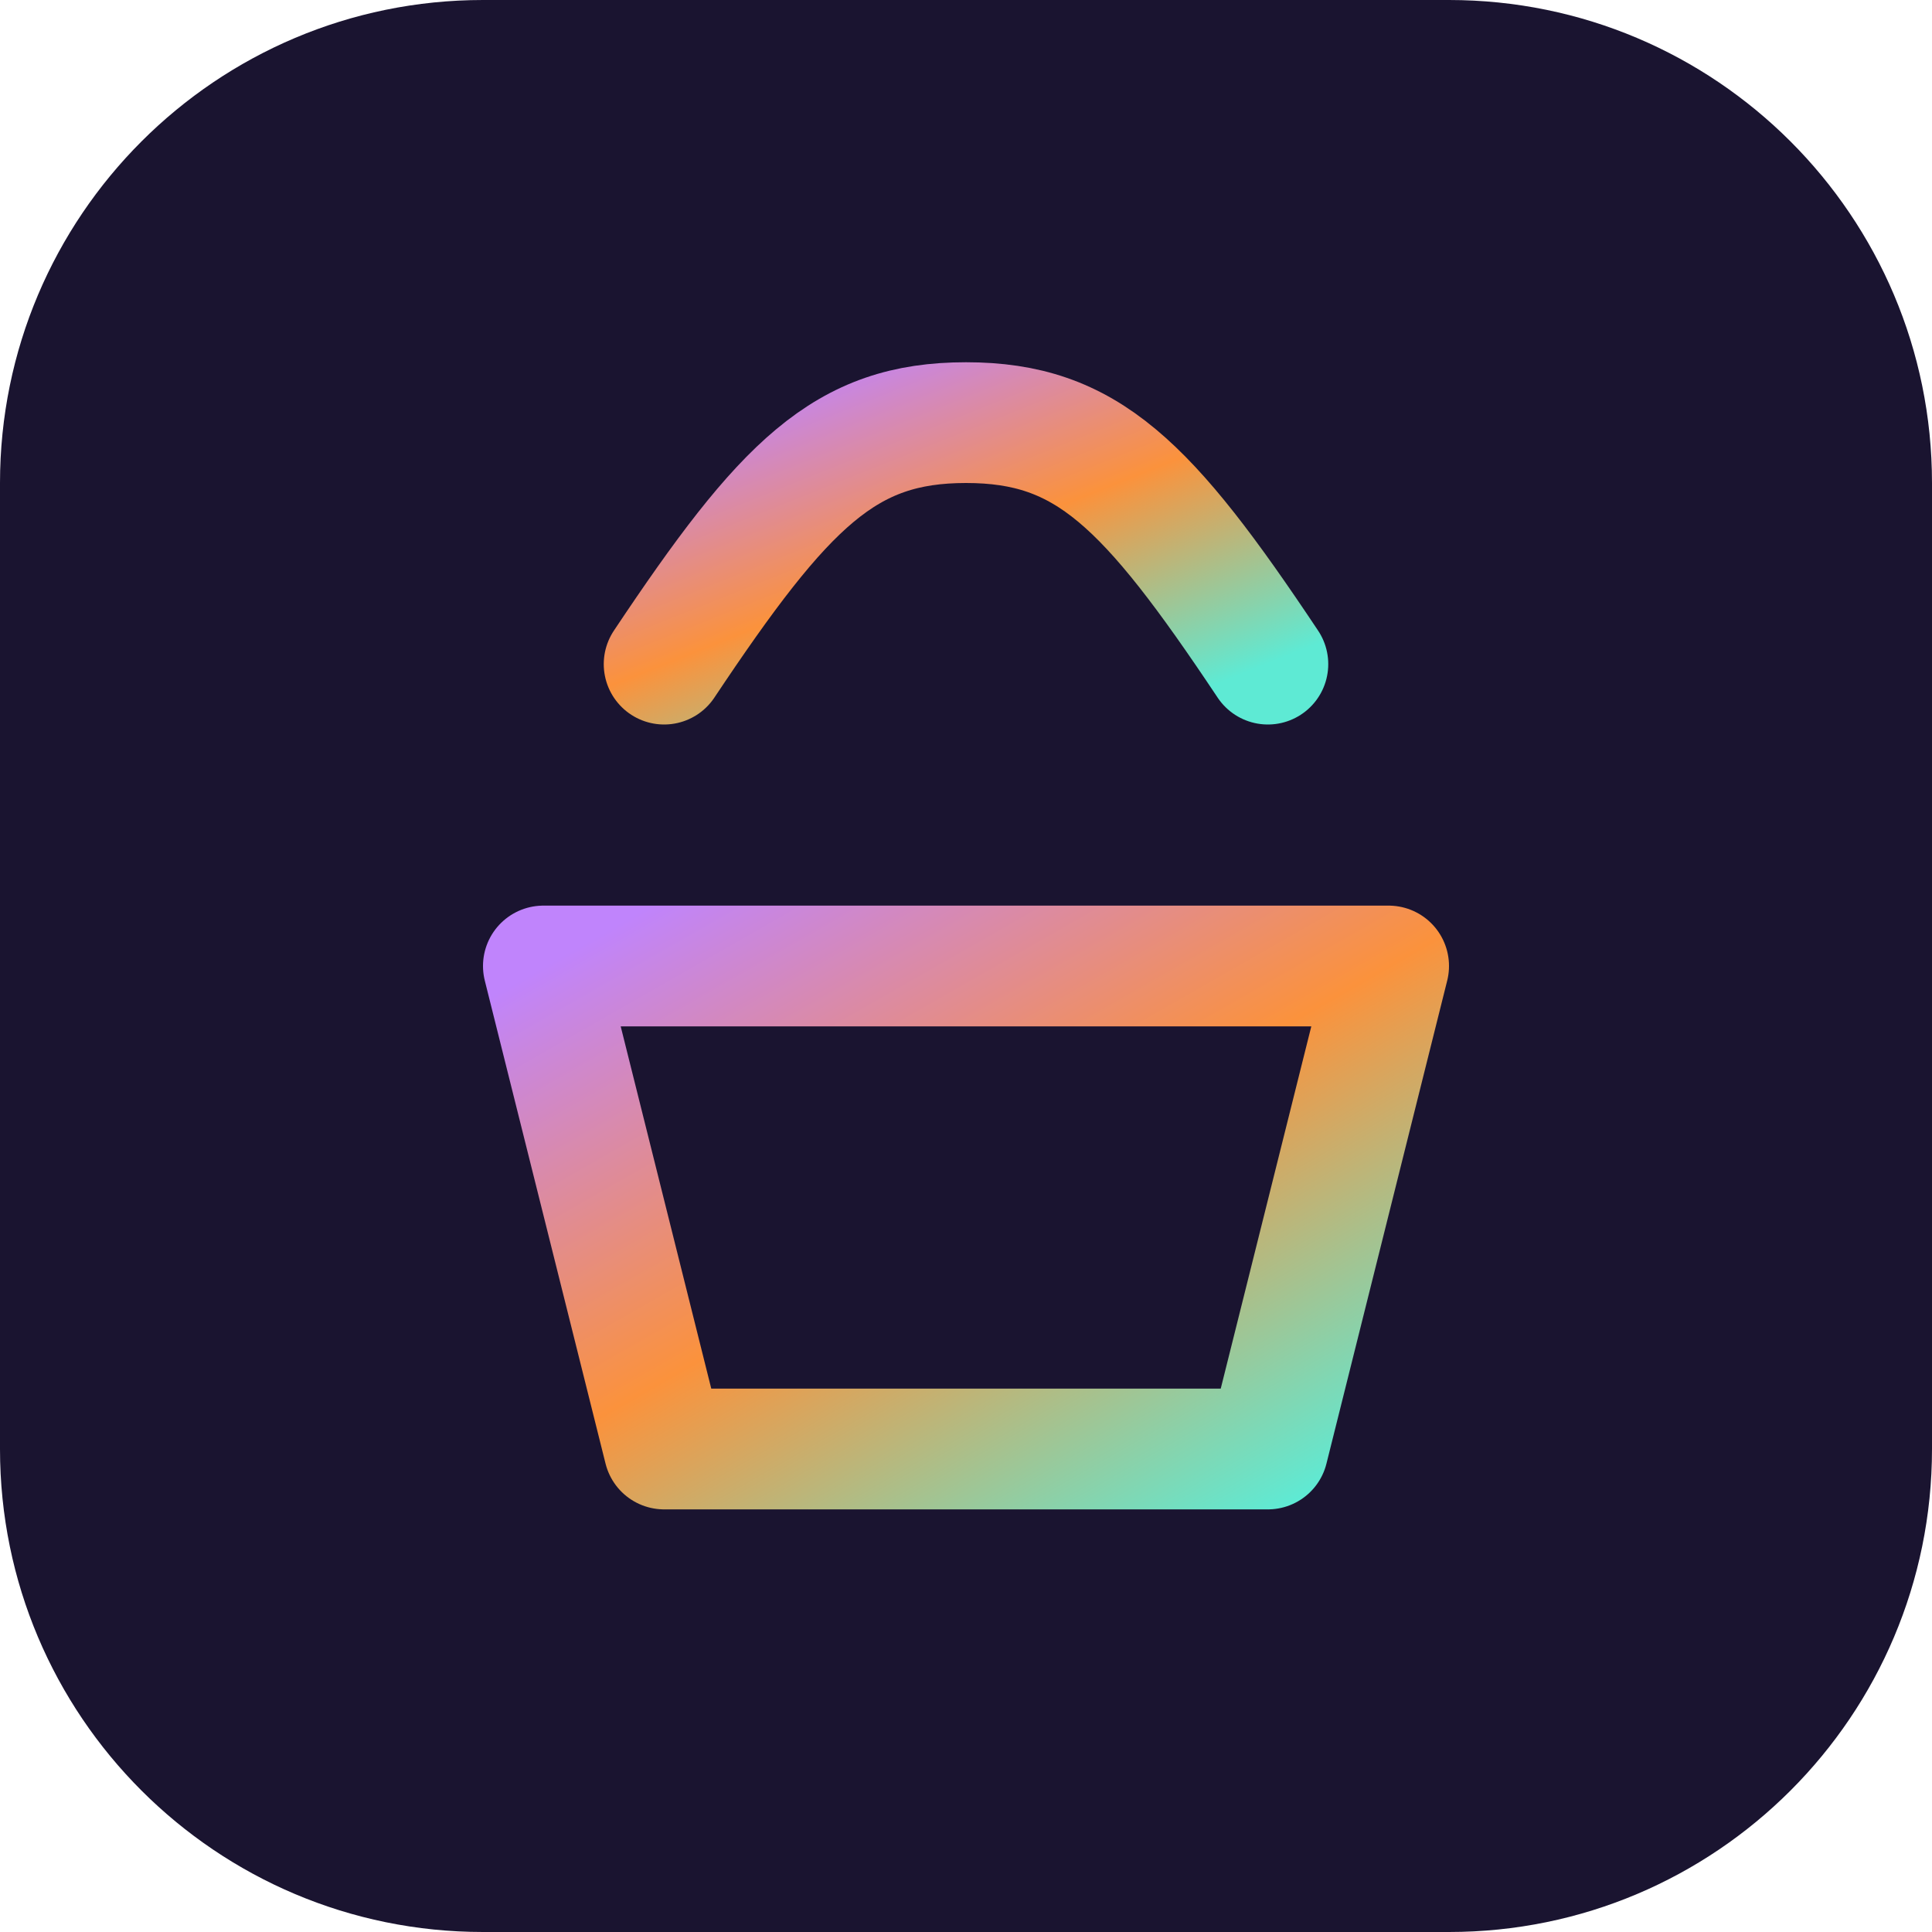
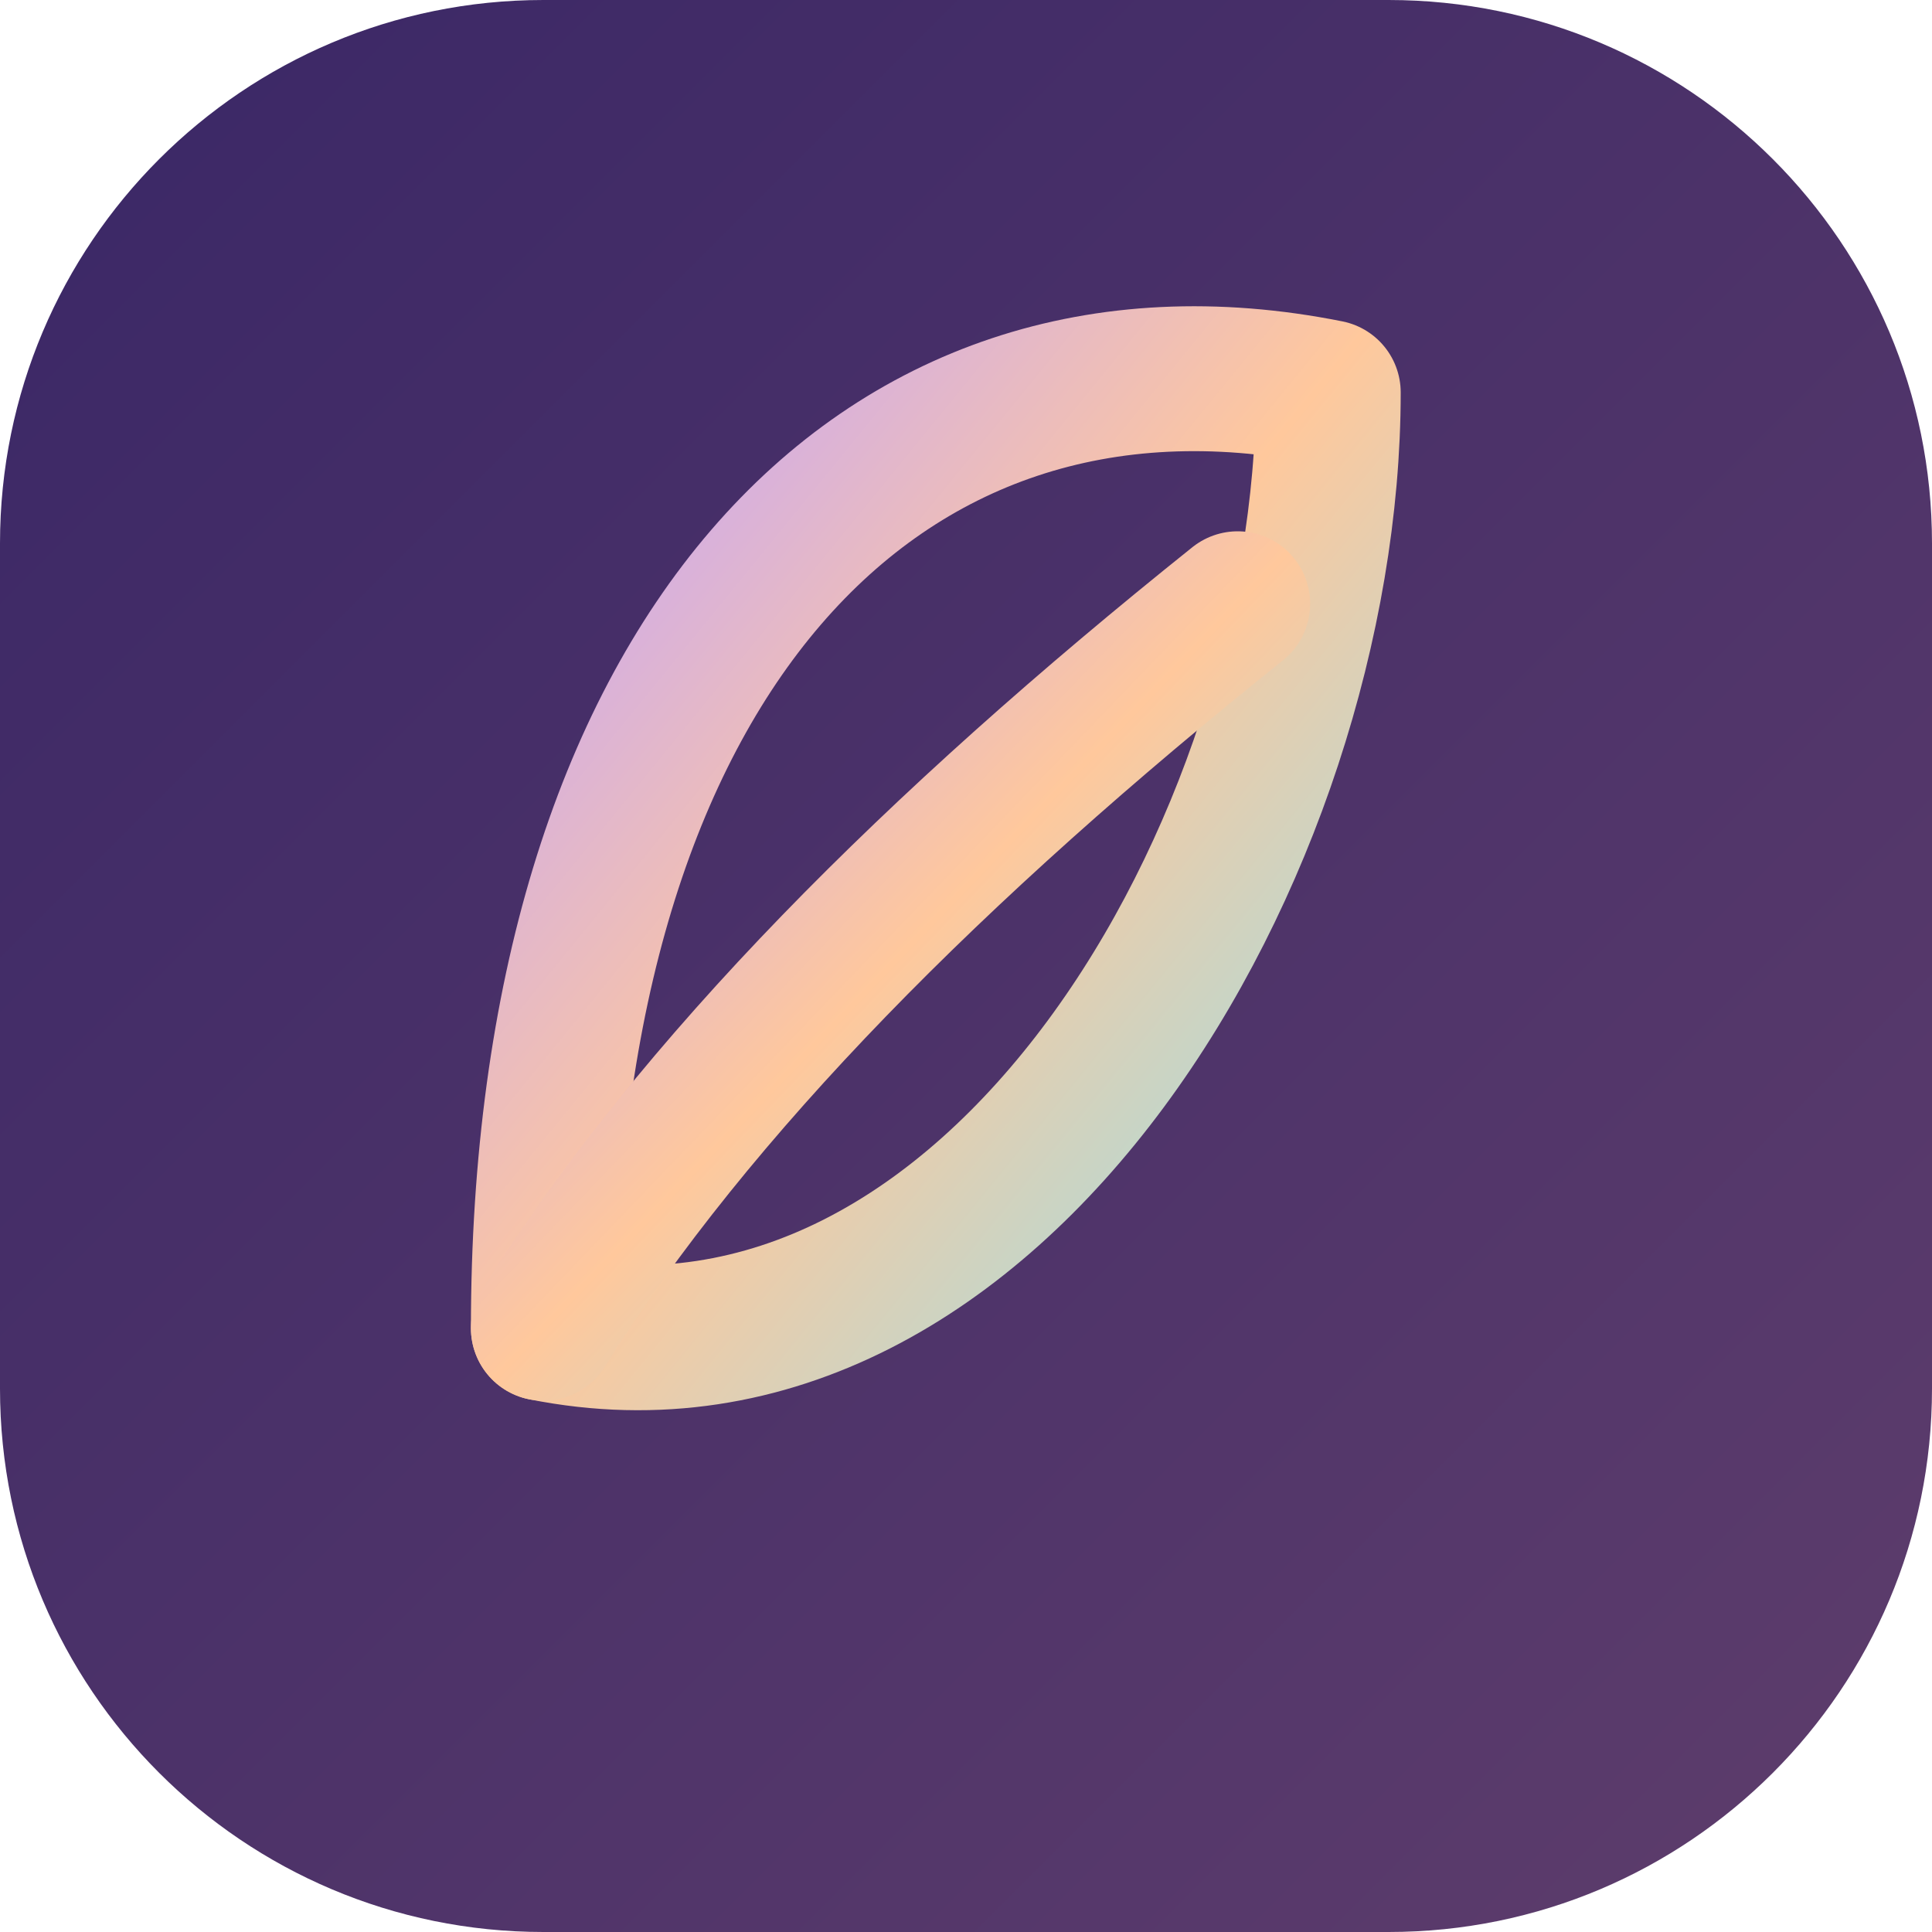
<svg xmlns="http://www.w3.org/2000/svg" viewBox="0 0 32 32">
  <defs>
-     <linearGradient id="g" x1="0" y1="0" x2="1" y2="1">
-       <stop offset="0%" stop-color="#c084fc" />
-       <stop offset="50%" stop-color="#fb923c" />
-       <stop offset="100%" stop-color="#5eead4" />
+     <linearGradient id="bg" x1="0" y1="0" x2="1" y2="1">
+       <stop offset="0%" stop-color="#3a2766" />
+       <stop offset="100%" stop-color="#5e3d6c" />
+     </linearGradient>
+     <linearGradient id="leaf" x1="0" y1="0" x2="1" y2="1">
+       <stop offset="0%" stop-color="#c3a4ff" />
+       <stop offset="50%" stop-color="#ffc89c" />
+       <stop offset="100%" stop-color="#9adfe8" />
    </linearGradient>
  </defs>
-   <rect width="32" height="32" rx="8" fill="#1a1430" />
-   <g transform="translate(16 16)" stroke="url(#g)" stroke-width="2" fill="none" stroke-linecap="round" stroke-linejoin="round">
-     <path d="M-5 -5 c2 -3 3 -4 5 -4 c2 0 3 1 5 4" />
-     <path d="M-7 0 h14 l-2 8 h-10 z" />
+   <rect width="32" height="32" rx="9" fill="url(#bg)" />
+   <g fill="none" stroke="url(#leaf)" stroke-width="2.4" stroke-linecap="round" stroke-linejoin="round">
+     <path d="M9 22 C9 11 14.5 5 22 6.5 C22 14 16.5 23.5 9 22 Z" />
+     <path d="M9 22 C11.5 18 15.5 14 20.5 10" />
  </g>
</svg>
